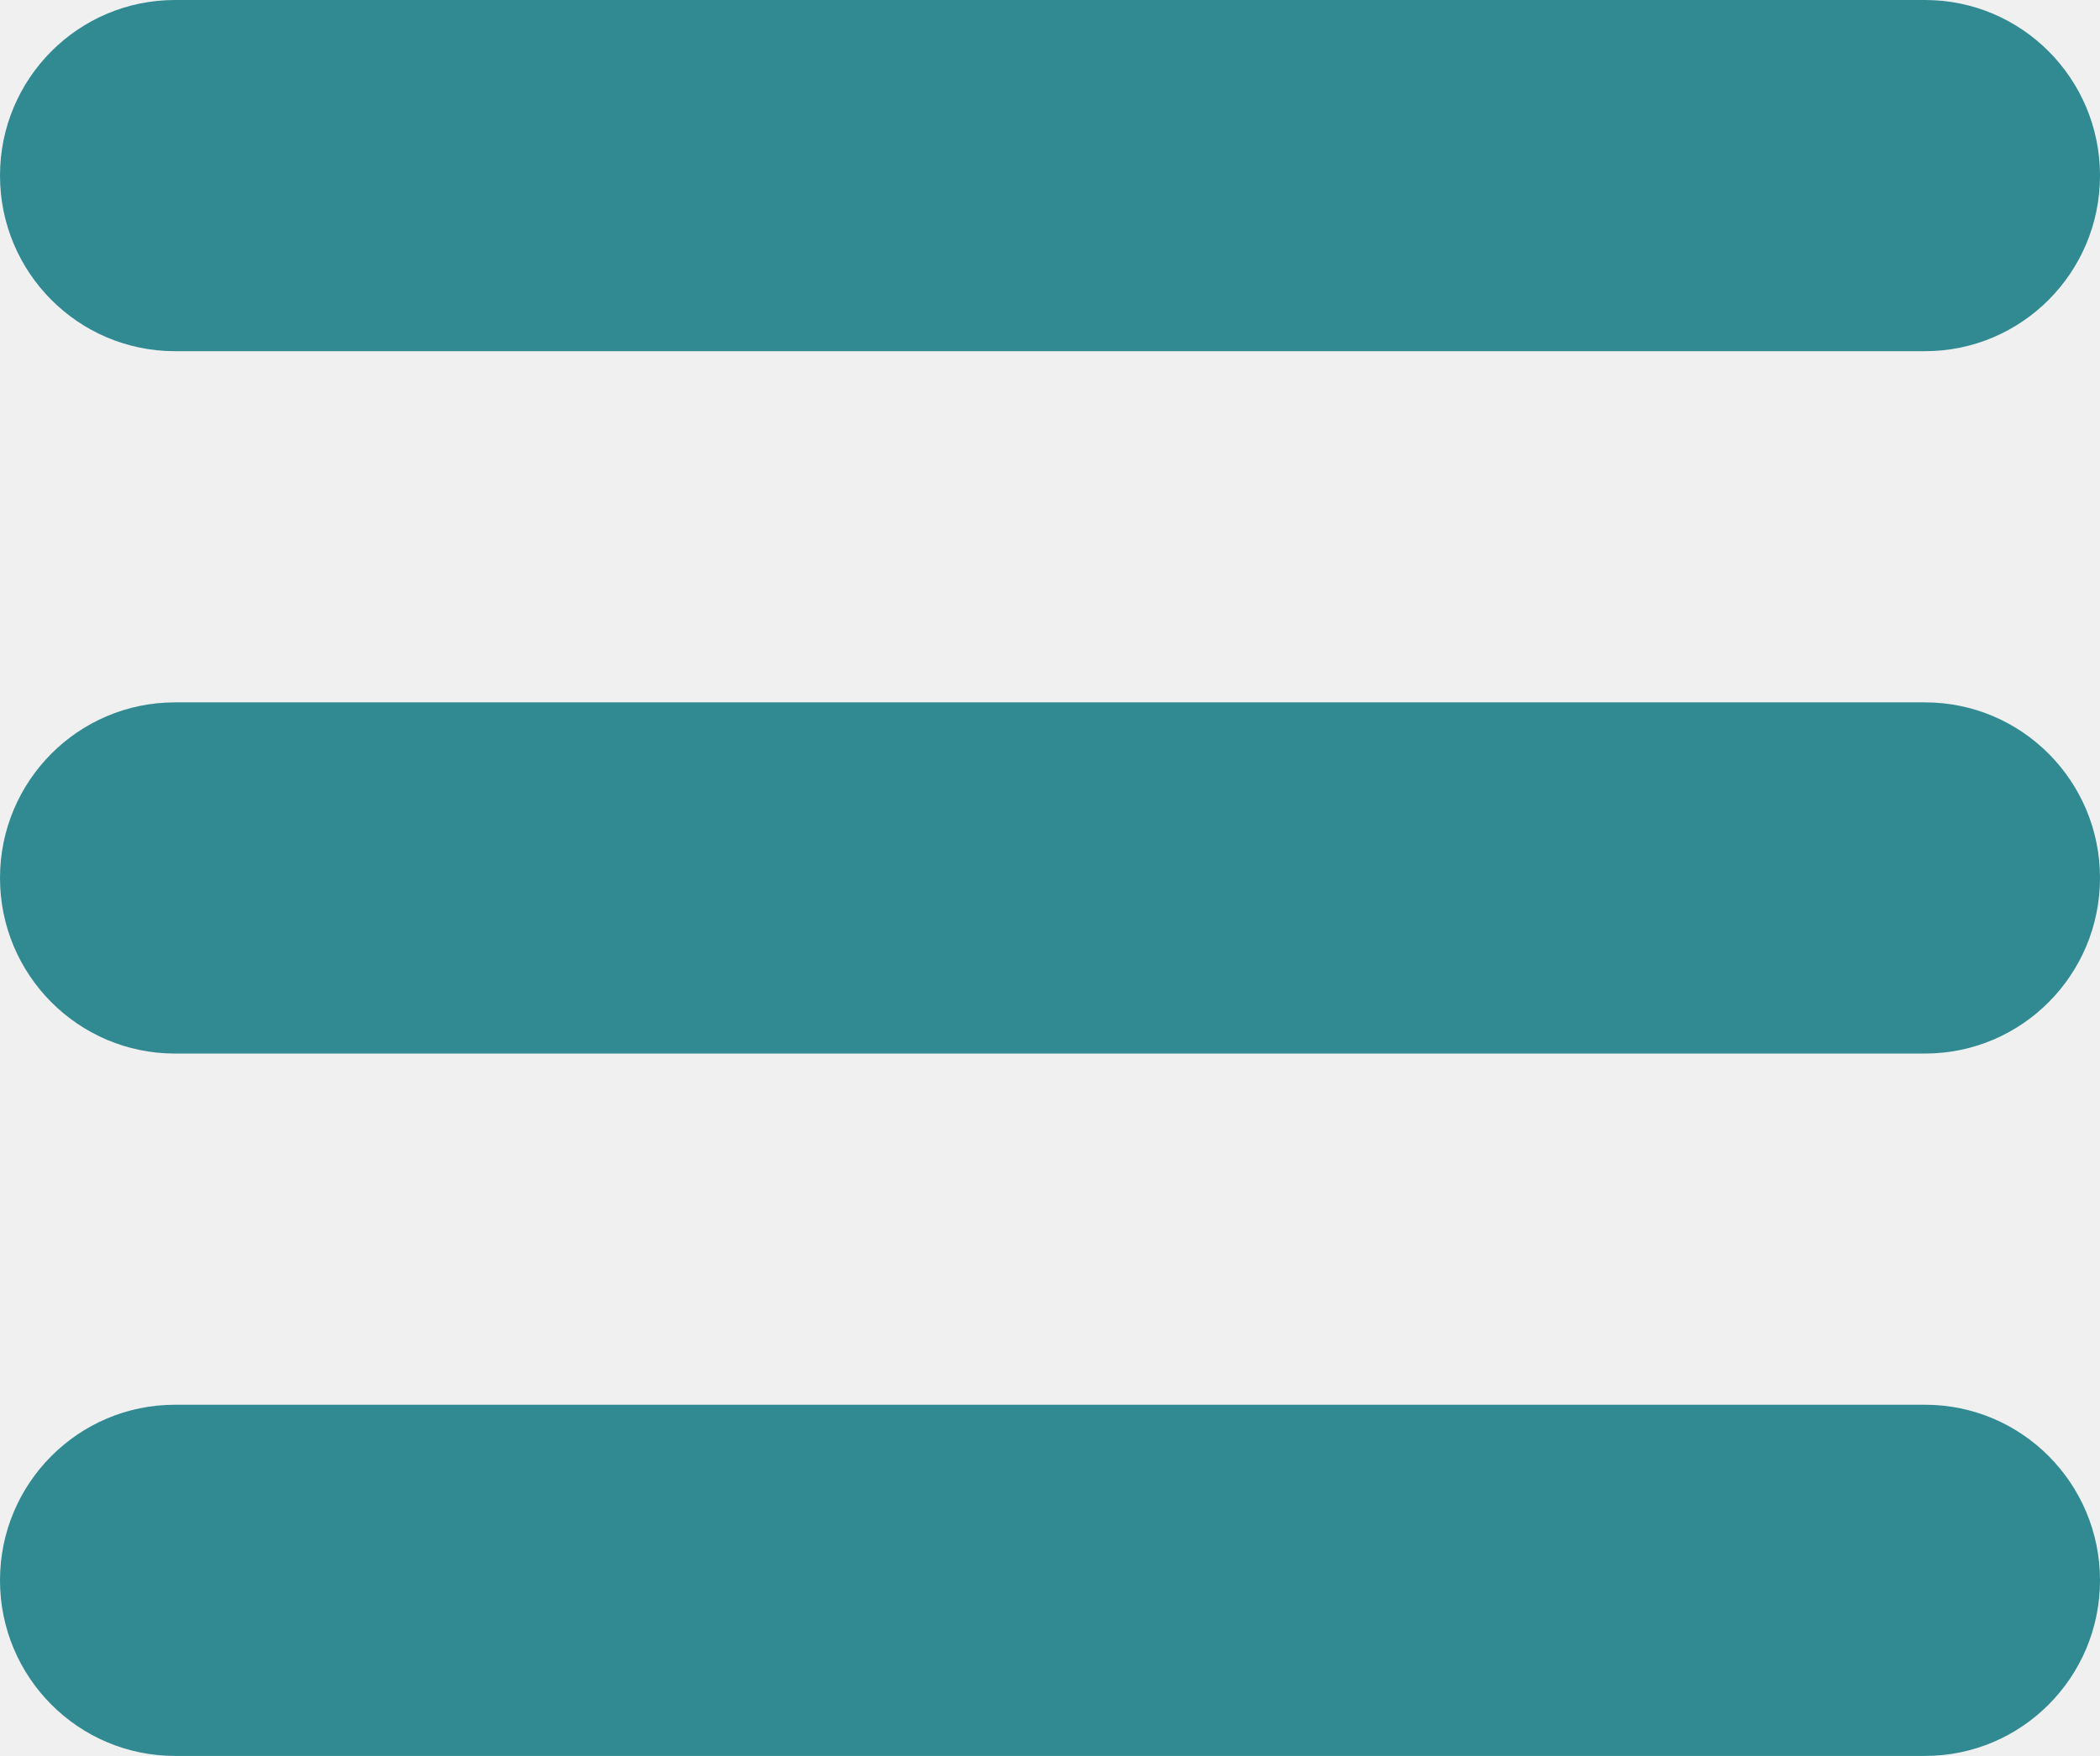
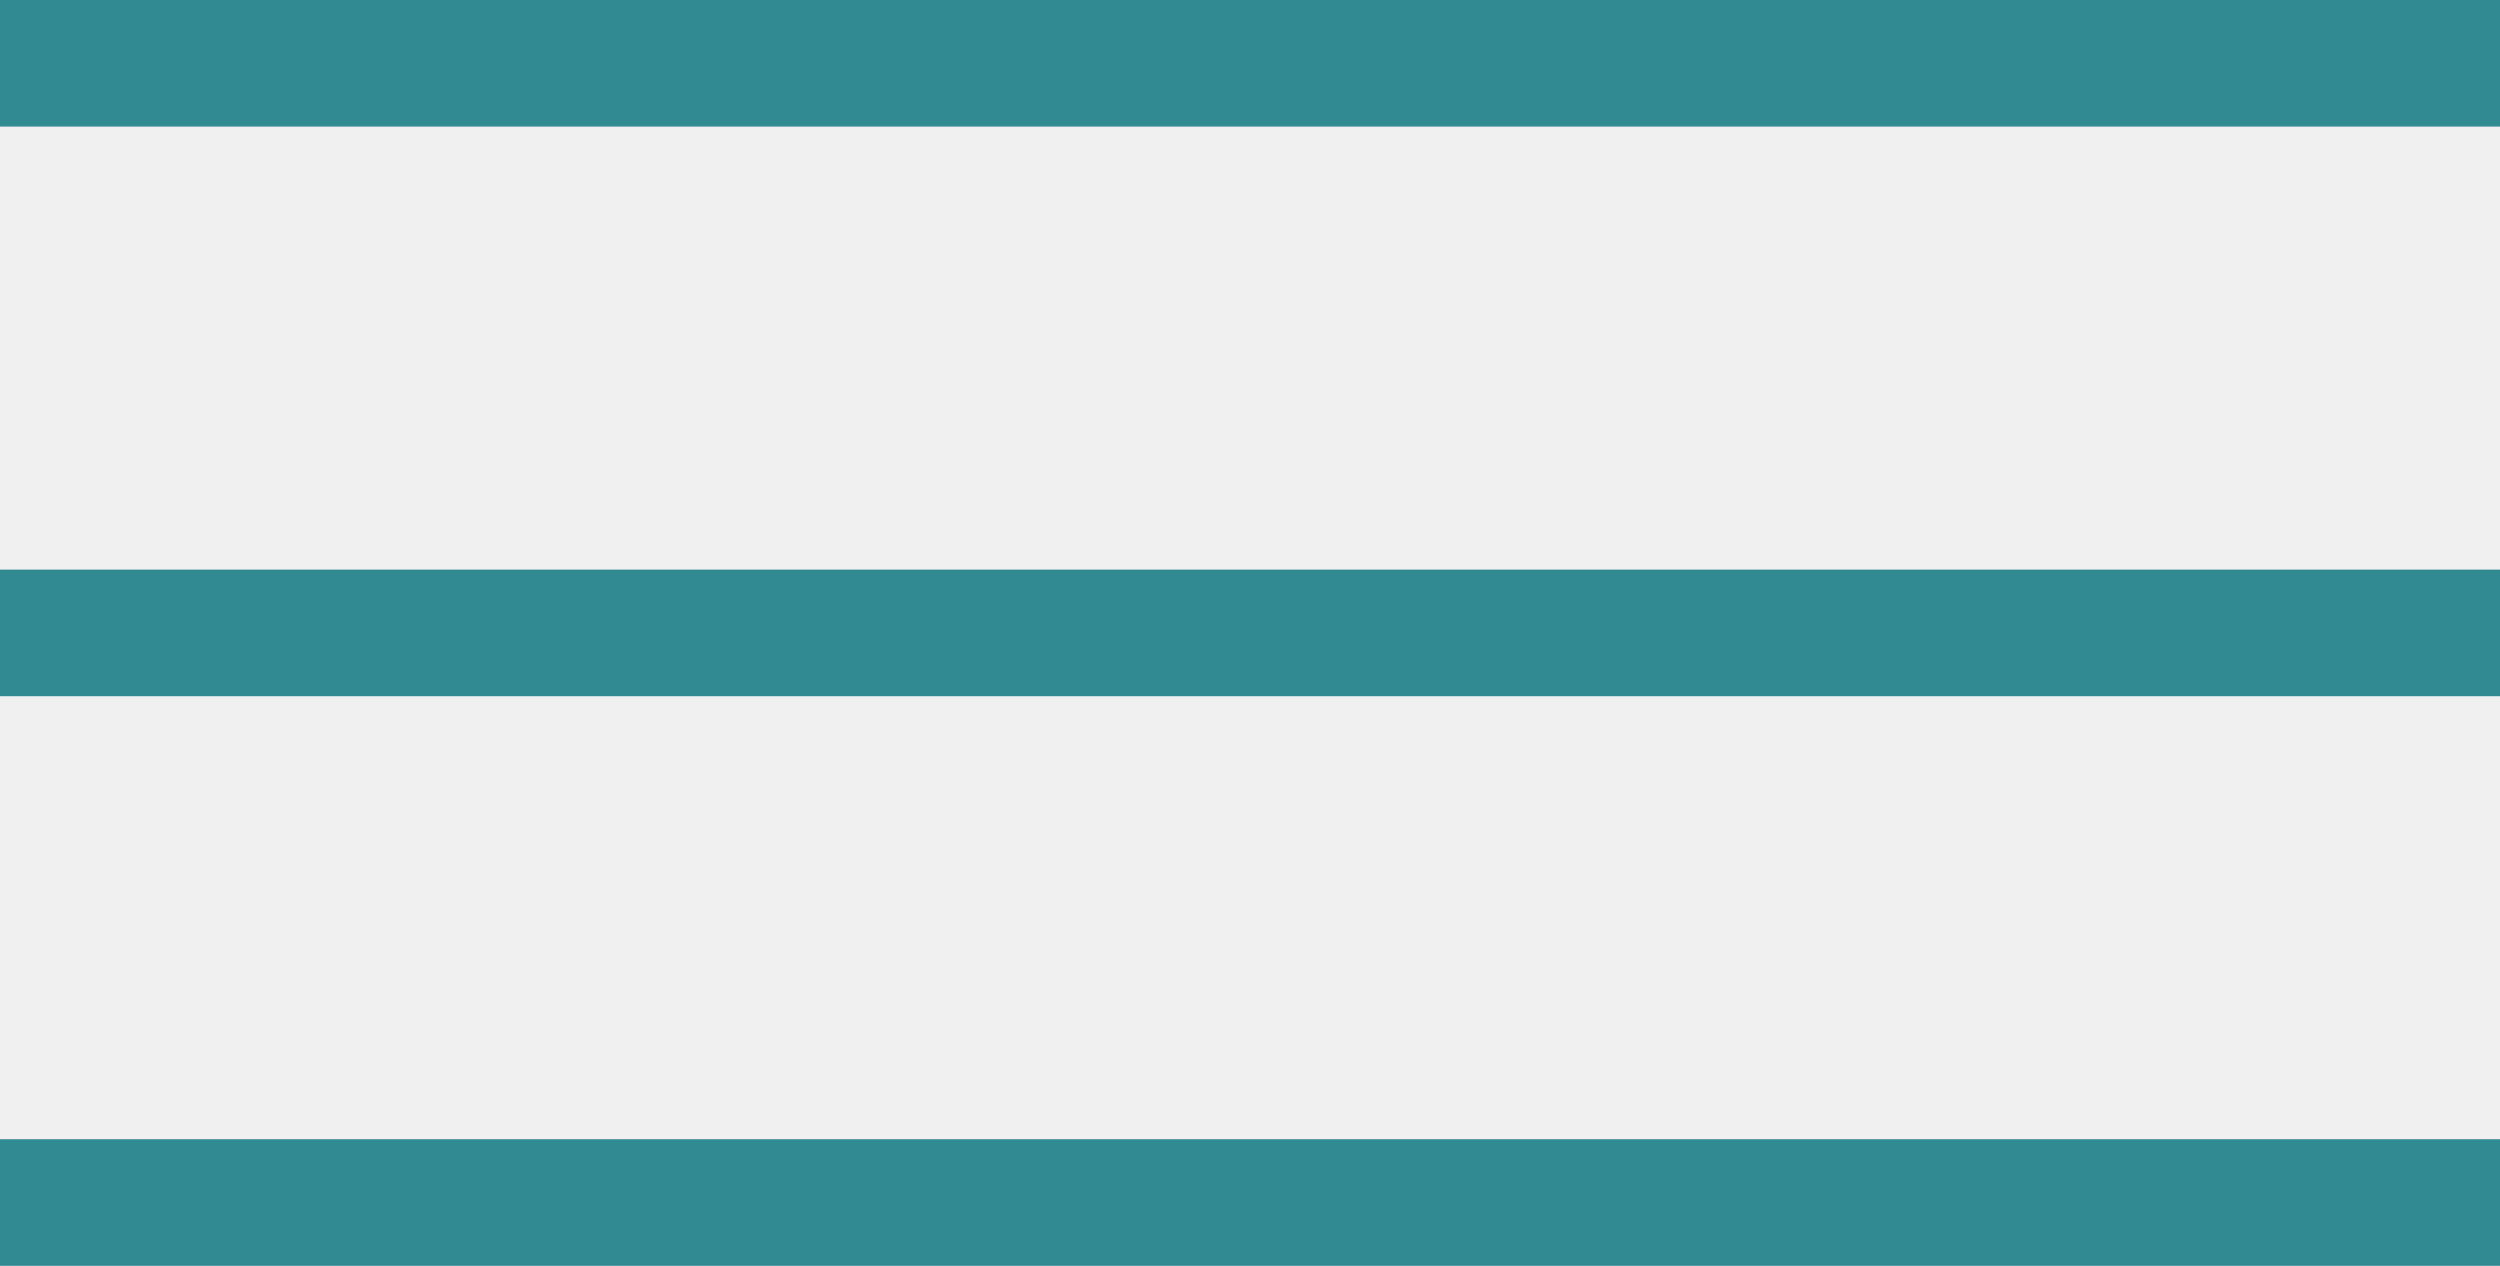
- <svg xmlns="http://www.w3.org/2000/svg" width="55" height="46" viewBox="0 0 55 46" fill="none">
-   <g clip-path="url(#clip0_401_2)">
-     <path d="M50.417 0H4.583C2.052 0 0 2.059 0 4.6C0 7.141 2.052 9.2 4.583 9.2H50.417C52.948 9.2 55 7.141 55 4.6C55 2.059 52.948 0 50.417 0Z" fill="#318A92" />
-     <path d="M50.417 18.4H4.583C2.052 18.4 0 20.459 0 23C0 25.54 2.052 27.6 4.583 27.6H50.417C52.948 27.6 55 25.54 55 23C55 20.459 52.948 18.4 50.417 18.4Z" fill="#318A92" />
-     <path d="M50.417 36.8H4.583C2.052 36.8 0 38.859 0 41.4C0 43.94 2.052 46 4.583 46H50.417C52.948 46 55 43.94 55 41.4C55 38.859 52.948 36.8 50.417 36.8Z" fill="#318A92" />
-   </g>
-   <defs>
-     <clipPath id="clip0_401_2">
-       <rect width="55" height="46" fill="white" />
-     </clipPath>
-   </defs>
+ <svg xmlns="http://www.w3.org/2000/svg" width="79" height="40" viewBox="0 0 79 40" fill="none">
+   <rect width="79" height="4" fill="#318A92" />
+   <rect y="18" width="79" height="4" fill="#318A92" />
+   <rect y="36" width="79" height="4" fill="#318A92" />
</svg>
